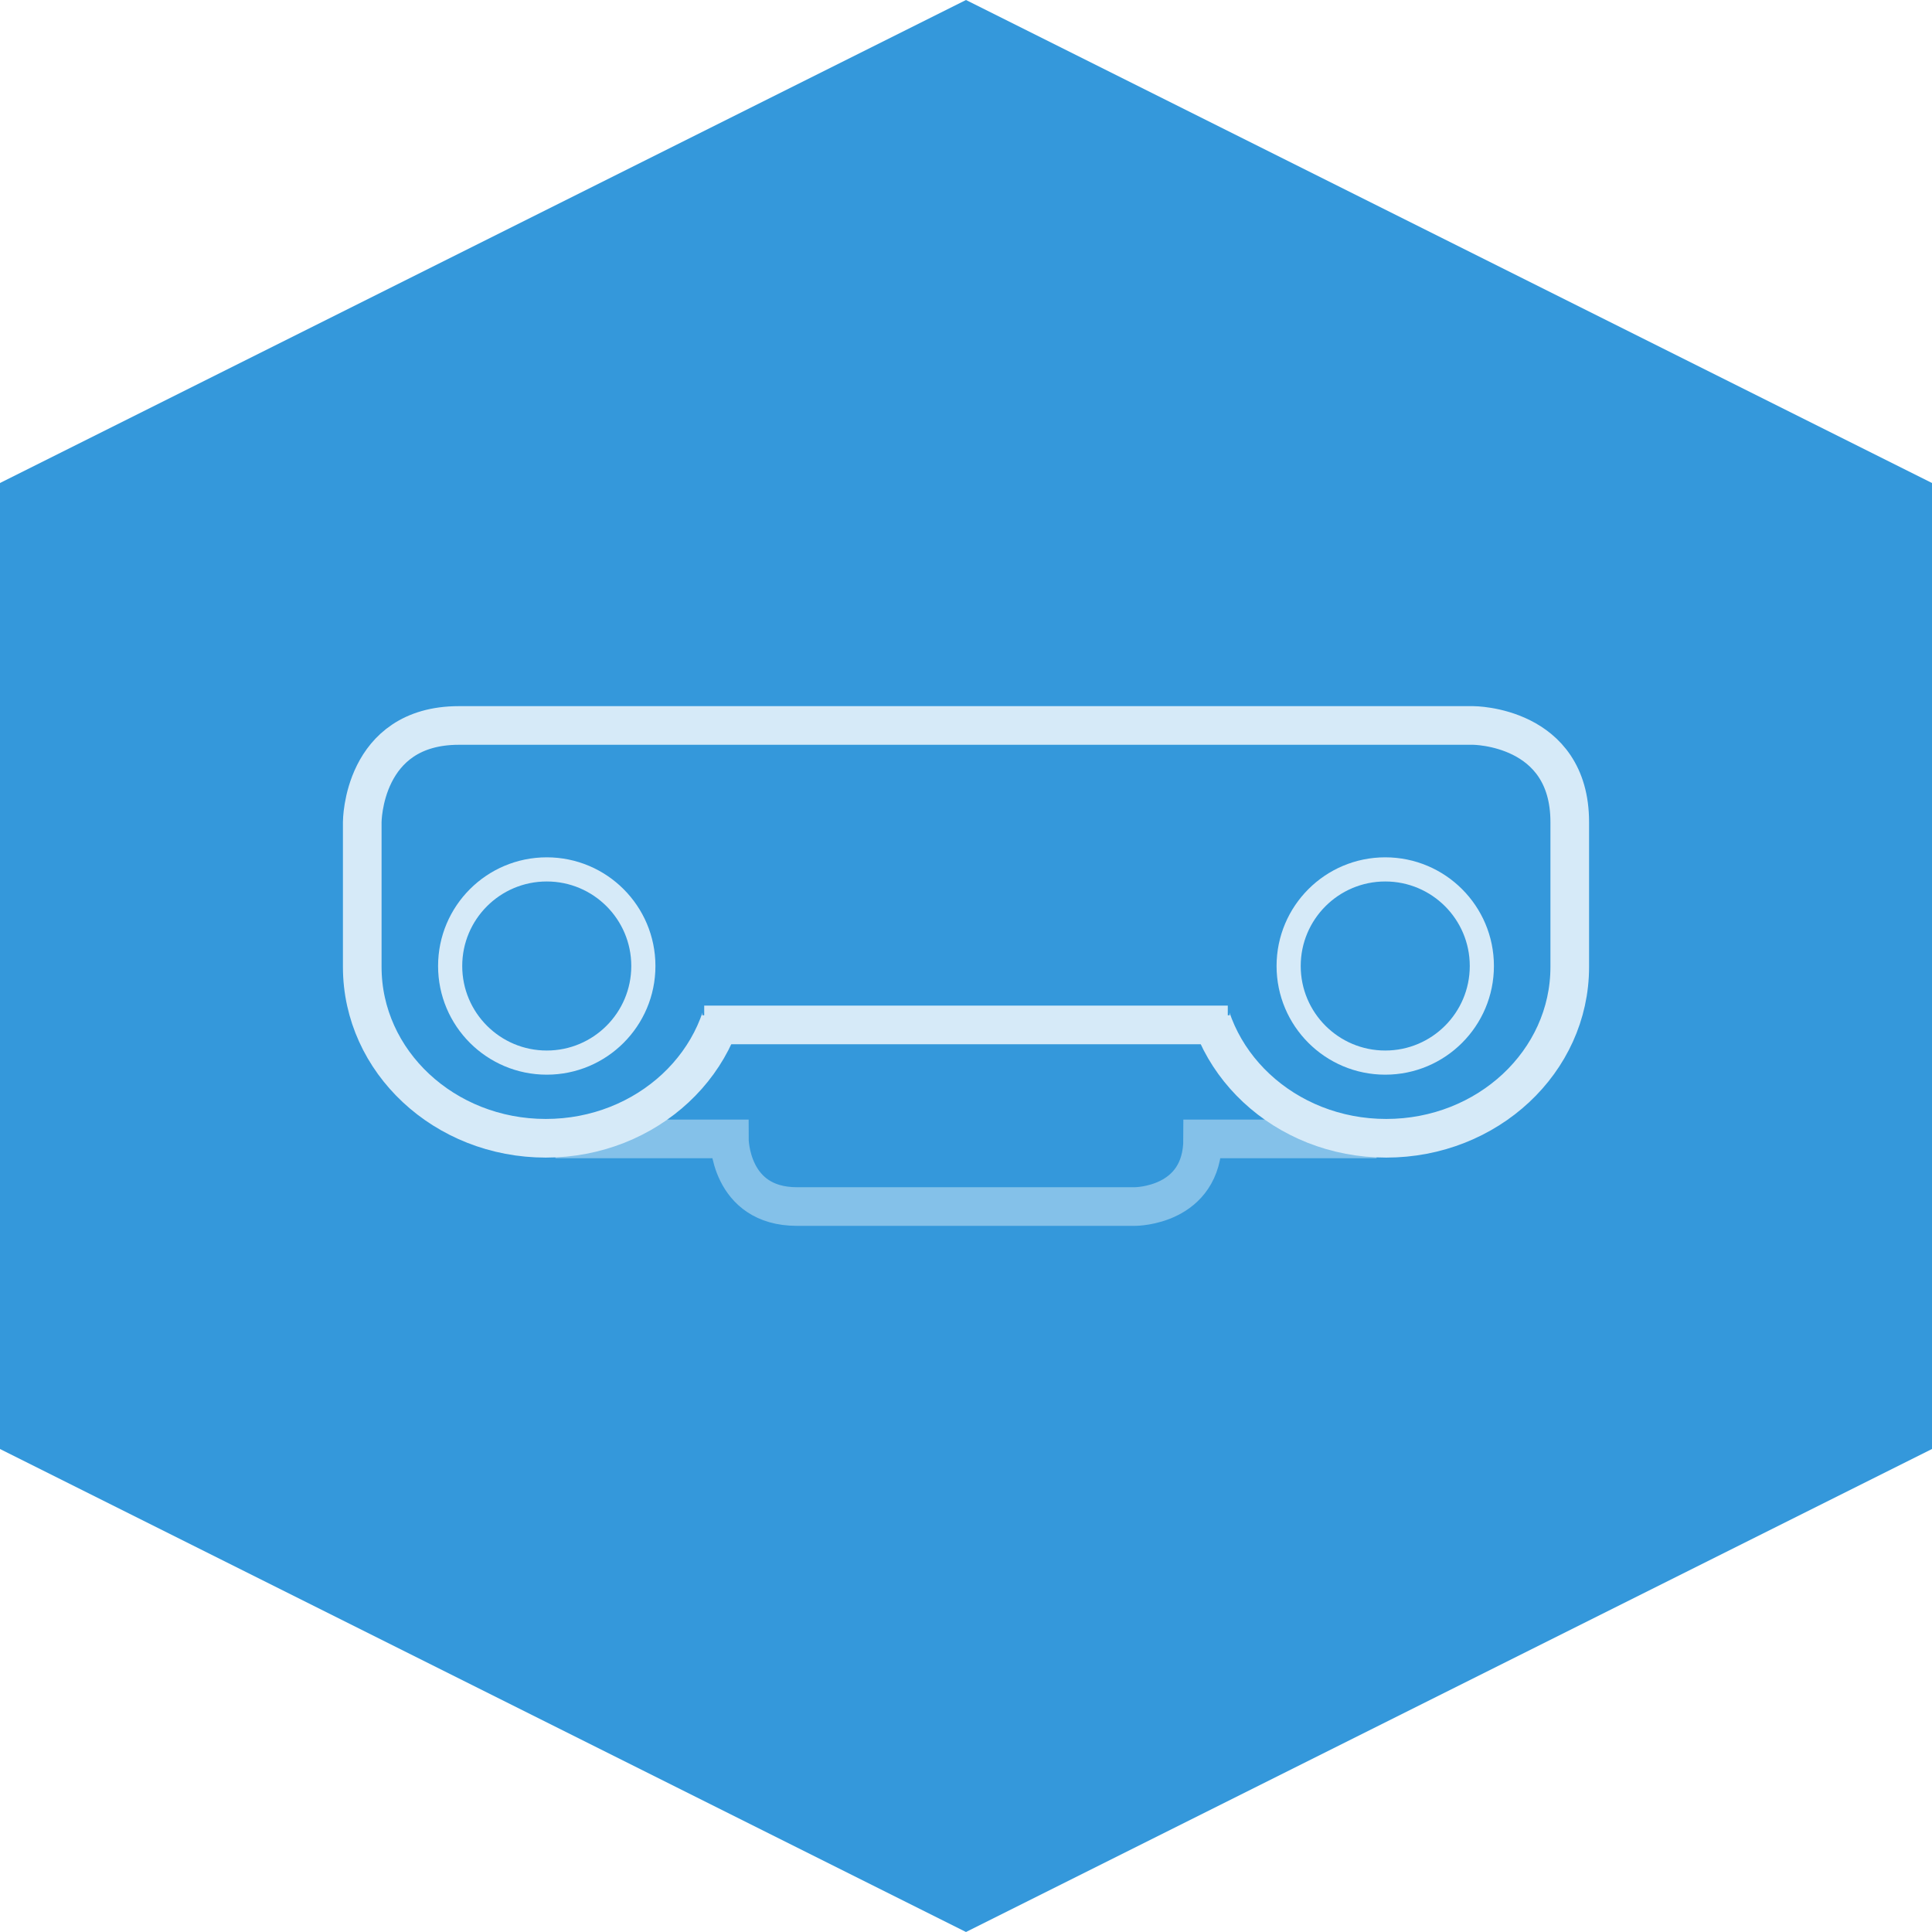
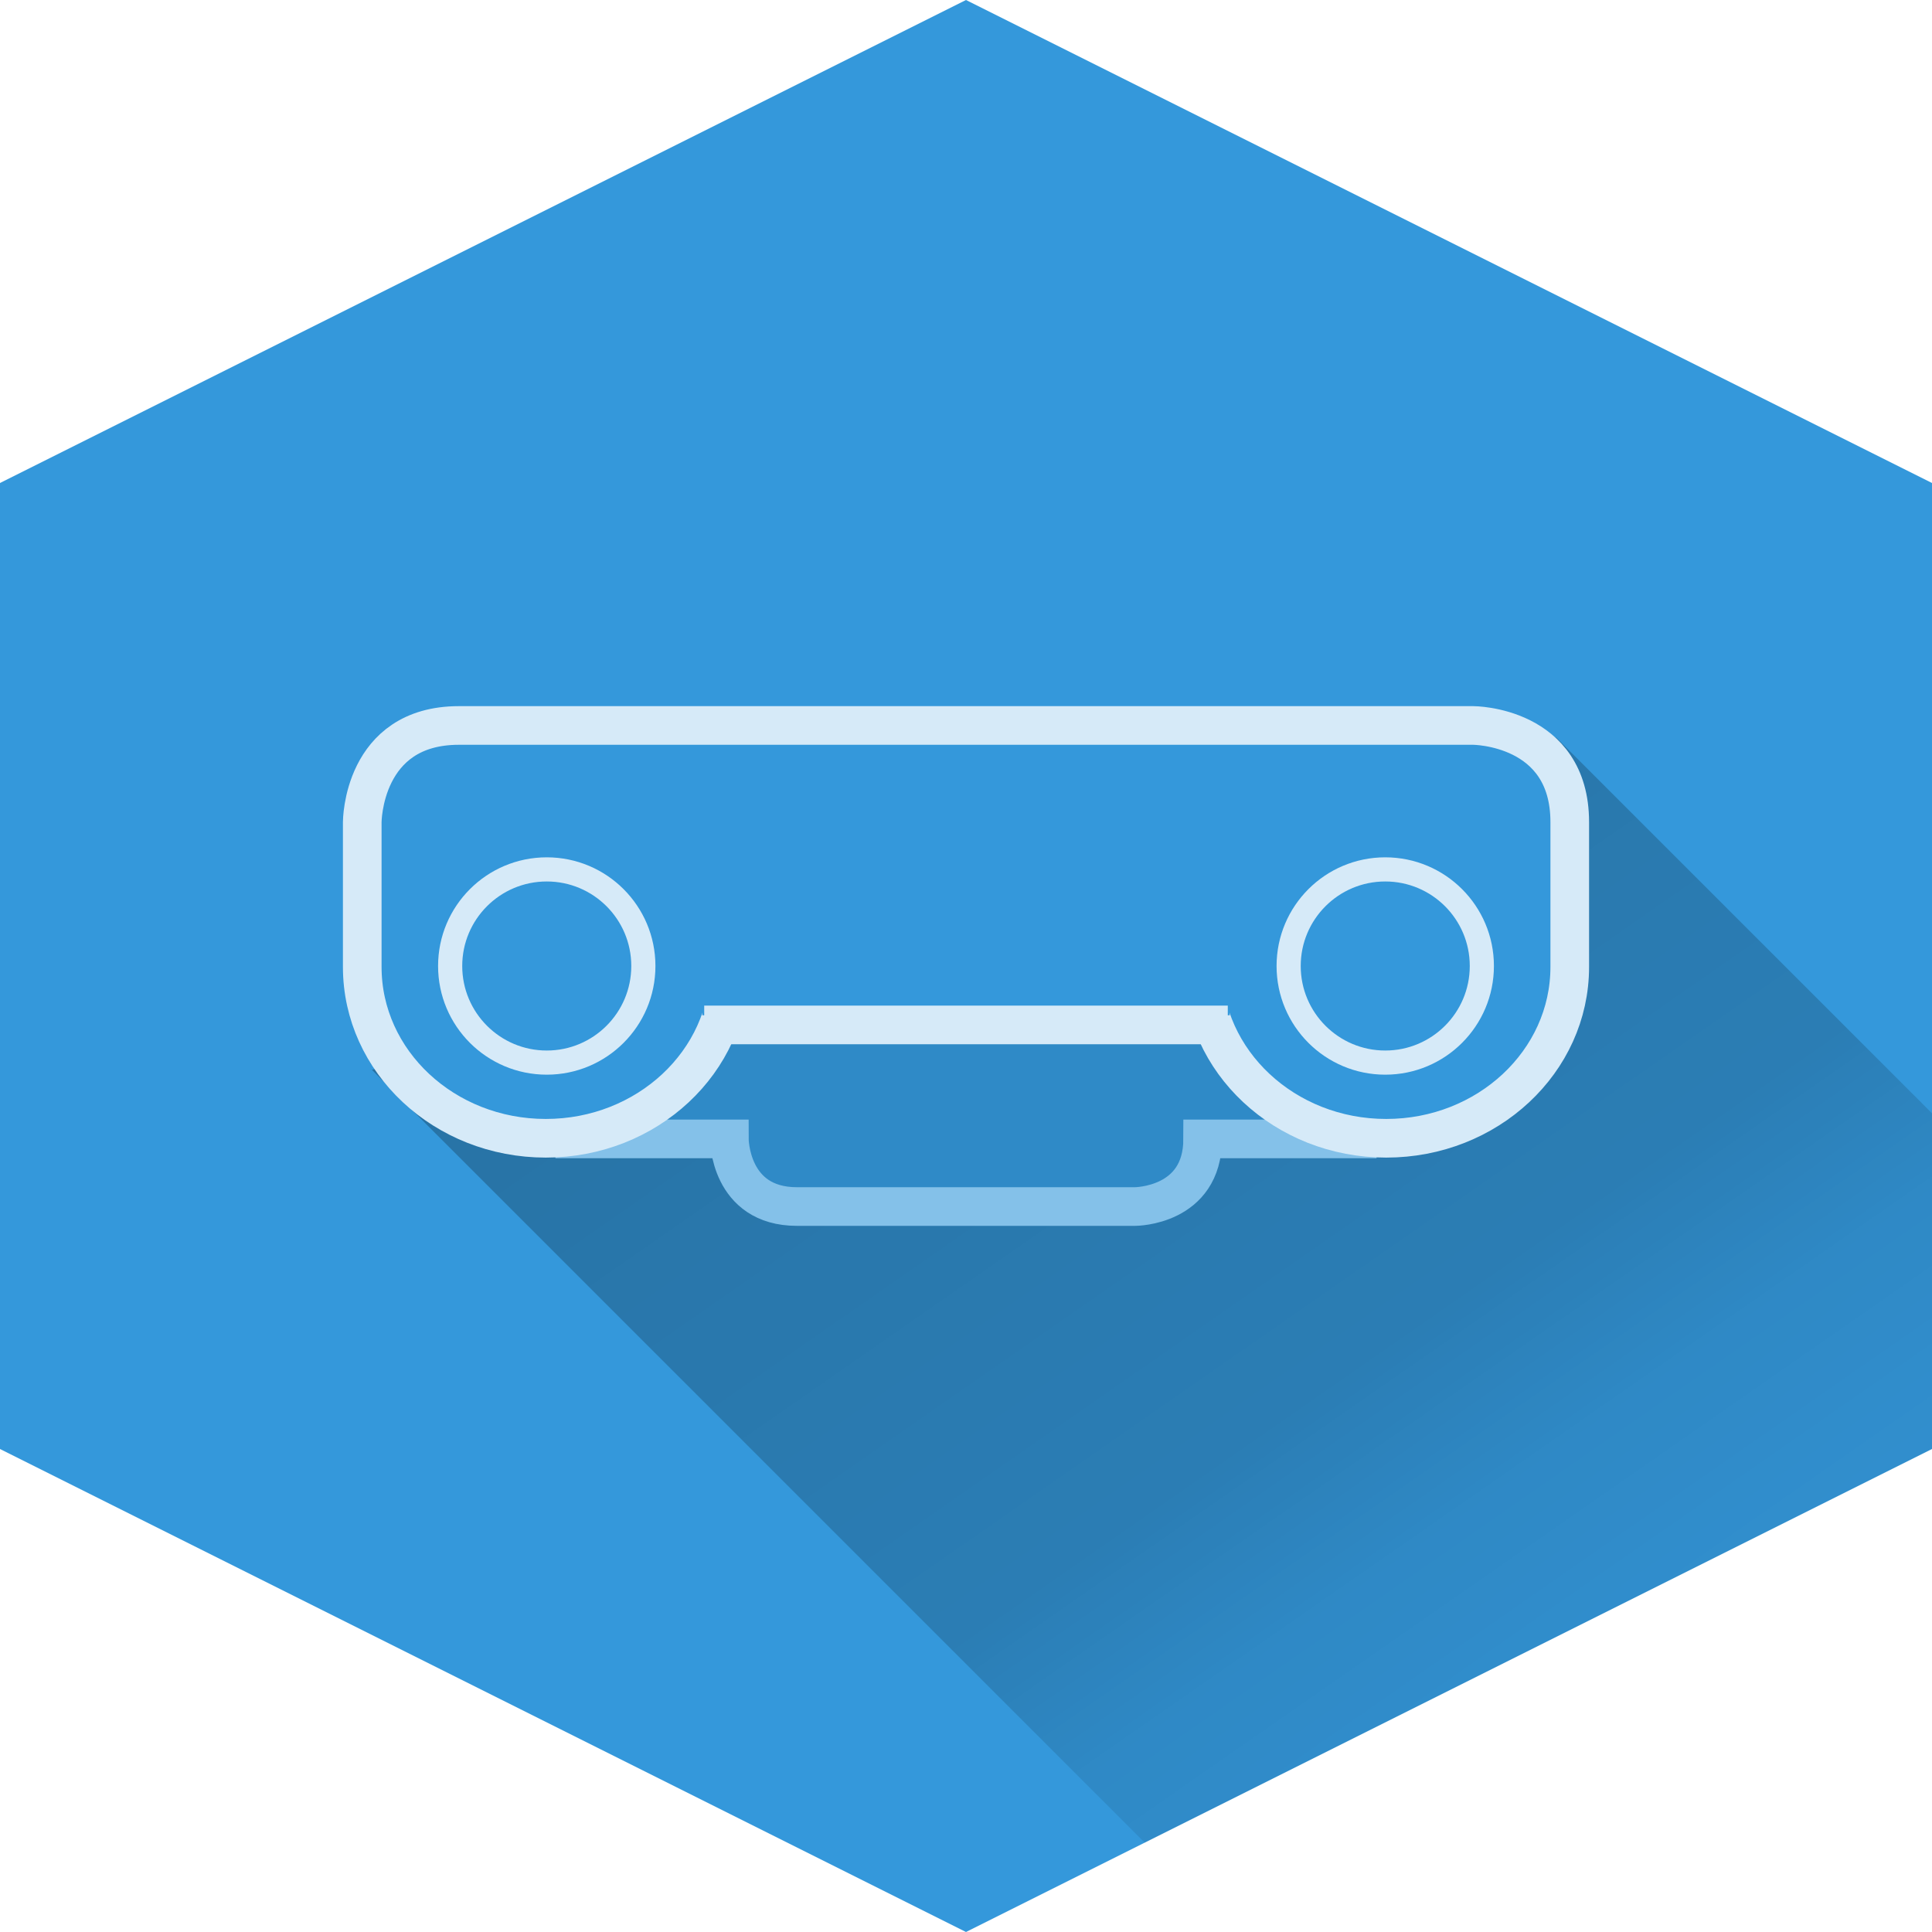
<svg xmlns="http://www.w3.org/2000/svg" width="100" height="100" version="1.1">
-   <style id="style8">
-   .blue {
-     fill: #3498DB;
-   }
+   <style>
  .white {
    stroke: #d6eaf8;
    fill: #d6eaf8;
+   }
+   .dark-blue {
+    stroke: #2F8AC7;
+    fill: #2F8AC7;
  }
  .light-blue {
    stroke: #84c1e9;
    fill: #84c1e9;
  }
  .stroke {
    fill: none !important;
  }
  .fill {
    stroke: none !important;
  }
+   .blue {
+     fill: #3498DB;
+   }
  #eyes &gt; circle {
    stroke-width: 1.25;
  }
  #head {
    stroke-width: 2;
  }
  </style>
+   <defs>
+     <linearGradient id="shadow" x1="0%" y1="0%" x2="100%" y2="100%">
+       <stop offset="0%" stop-color="rgba(0, 0, 0, 0.275)" />
+       <stop offset="60%" stop-color="rgba(0, 0, 0, 0.175)" />
+       <stop offset="70%" stop-color="rgba(0, 0, 0, 0.1)" />
+       <stop offset="100%" stop-color="rgba(0, 0, 0, 0)" />
+     </linearGradient>
+   </defs>
  <polygon class="blue" points="50,0 100,25 100,75 50,100 0,75 0,25 50,0" />
+   <g>
+     <path fill="url(#shadow)" d="M 19.25,55.375 l 61.3,-17.2 l 19.45,19.45 L 100,75 l -40.75,20.375 l -40,-40 z" />
+     <rect class="fill dark-blue" x="34" y="53.5" width="32" height="5" />
+     <rect class="fill dark-blue" x="38" y="57" width="24" height="5" />
+   </g>
  <g id="head" transform="translate(18.75,37.55)">
-     <g id="eyes" class="stroke white" transform="translate(31.25,11.45)">
-       <circle r="5" cx="-21.7" cy="1" d="m -16.7,1 c 0,2.761 -2.239,5 -5,5 -2.761,0 -5,-2.239 -5,-5 0,-2.761 2.239,-5 5,-5 2.761,0 5,2.239 5,5 z" />
-       <circle r="5" cx="21.7" cy="1" d="m 26.7,1 c 0,2.761 -2.239,5 -5,5 -2.761,0 -5,-2.239 -5,-5 0,-2.761 2.239,-5 5,-5 2.761,0 5,2.239 5,5 z" />
-     </g>
    <path class="stroke light-blue" d="m 10,21.4 h 9 c 0,0 0,3.5 3.5,3.5 H 40 c 0,0 3.5,0 3.5,-3.5 h 9" />
-     <path class="stroke white" d="m 19,12.5 a 9.5,8.867 0 0 1 -19,0 V 5 C 0,5 0,0 5,0 h 52.5 c 0,0 5,0 5,5 v 7.5 a 9.5,8.867 0 0 1 -19,0" />
+     <path class="white blue" d="m 19,12.5 a 9.5,8.867 0 0 1 -19,0 V 5 C 0,5 0,0 5,0 h 52.5 c 0,0 5,0 5,5 v 7.5 a 9.5,8.867 0 0 1 -19,0" />
    <g>
      <rect class="fill blue" x="17.6" y="11" width="27.3" height="4" />
      <rect class="fill white" x="17.7" y="14.5" width="27.1" height="2" />
    </g>
+     <g id="eyes" class="white blue" transform="translate(31.25,11.45)">
+       <circle r="5" cx="-21.7" cy="1" d="m -16.7,1 c 0,2.761 -2.239,5 -5,5 -2.761,0 -5,-2.239 -5,-5 0,-2.761 2.239,-5 5,-5 2.761,0 5,2.239 5,5 z" />
+       <circle r="5" cx="21.7" cy="1" d="m 26.7,1 c 0,2.761 -2.239,5 -5,5 -2.761,0 -5,-2.239 -5,-5 0,-2.761 2.239,-5 5,-5 2.761,0 5,2.239 5,5 z" />
+     </g>
  </g>
</svg>
